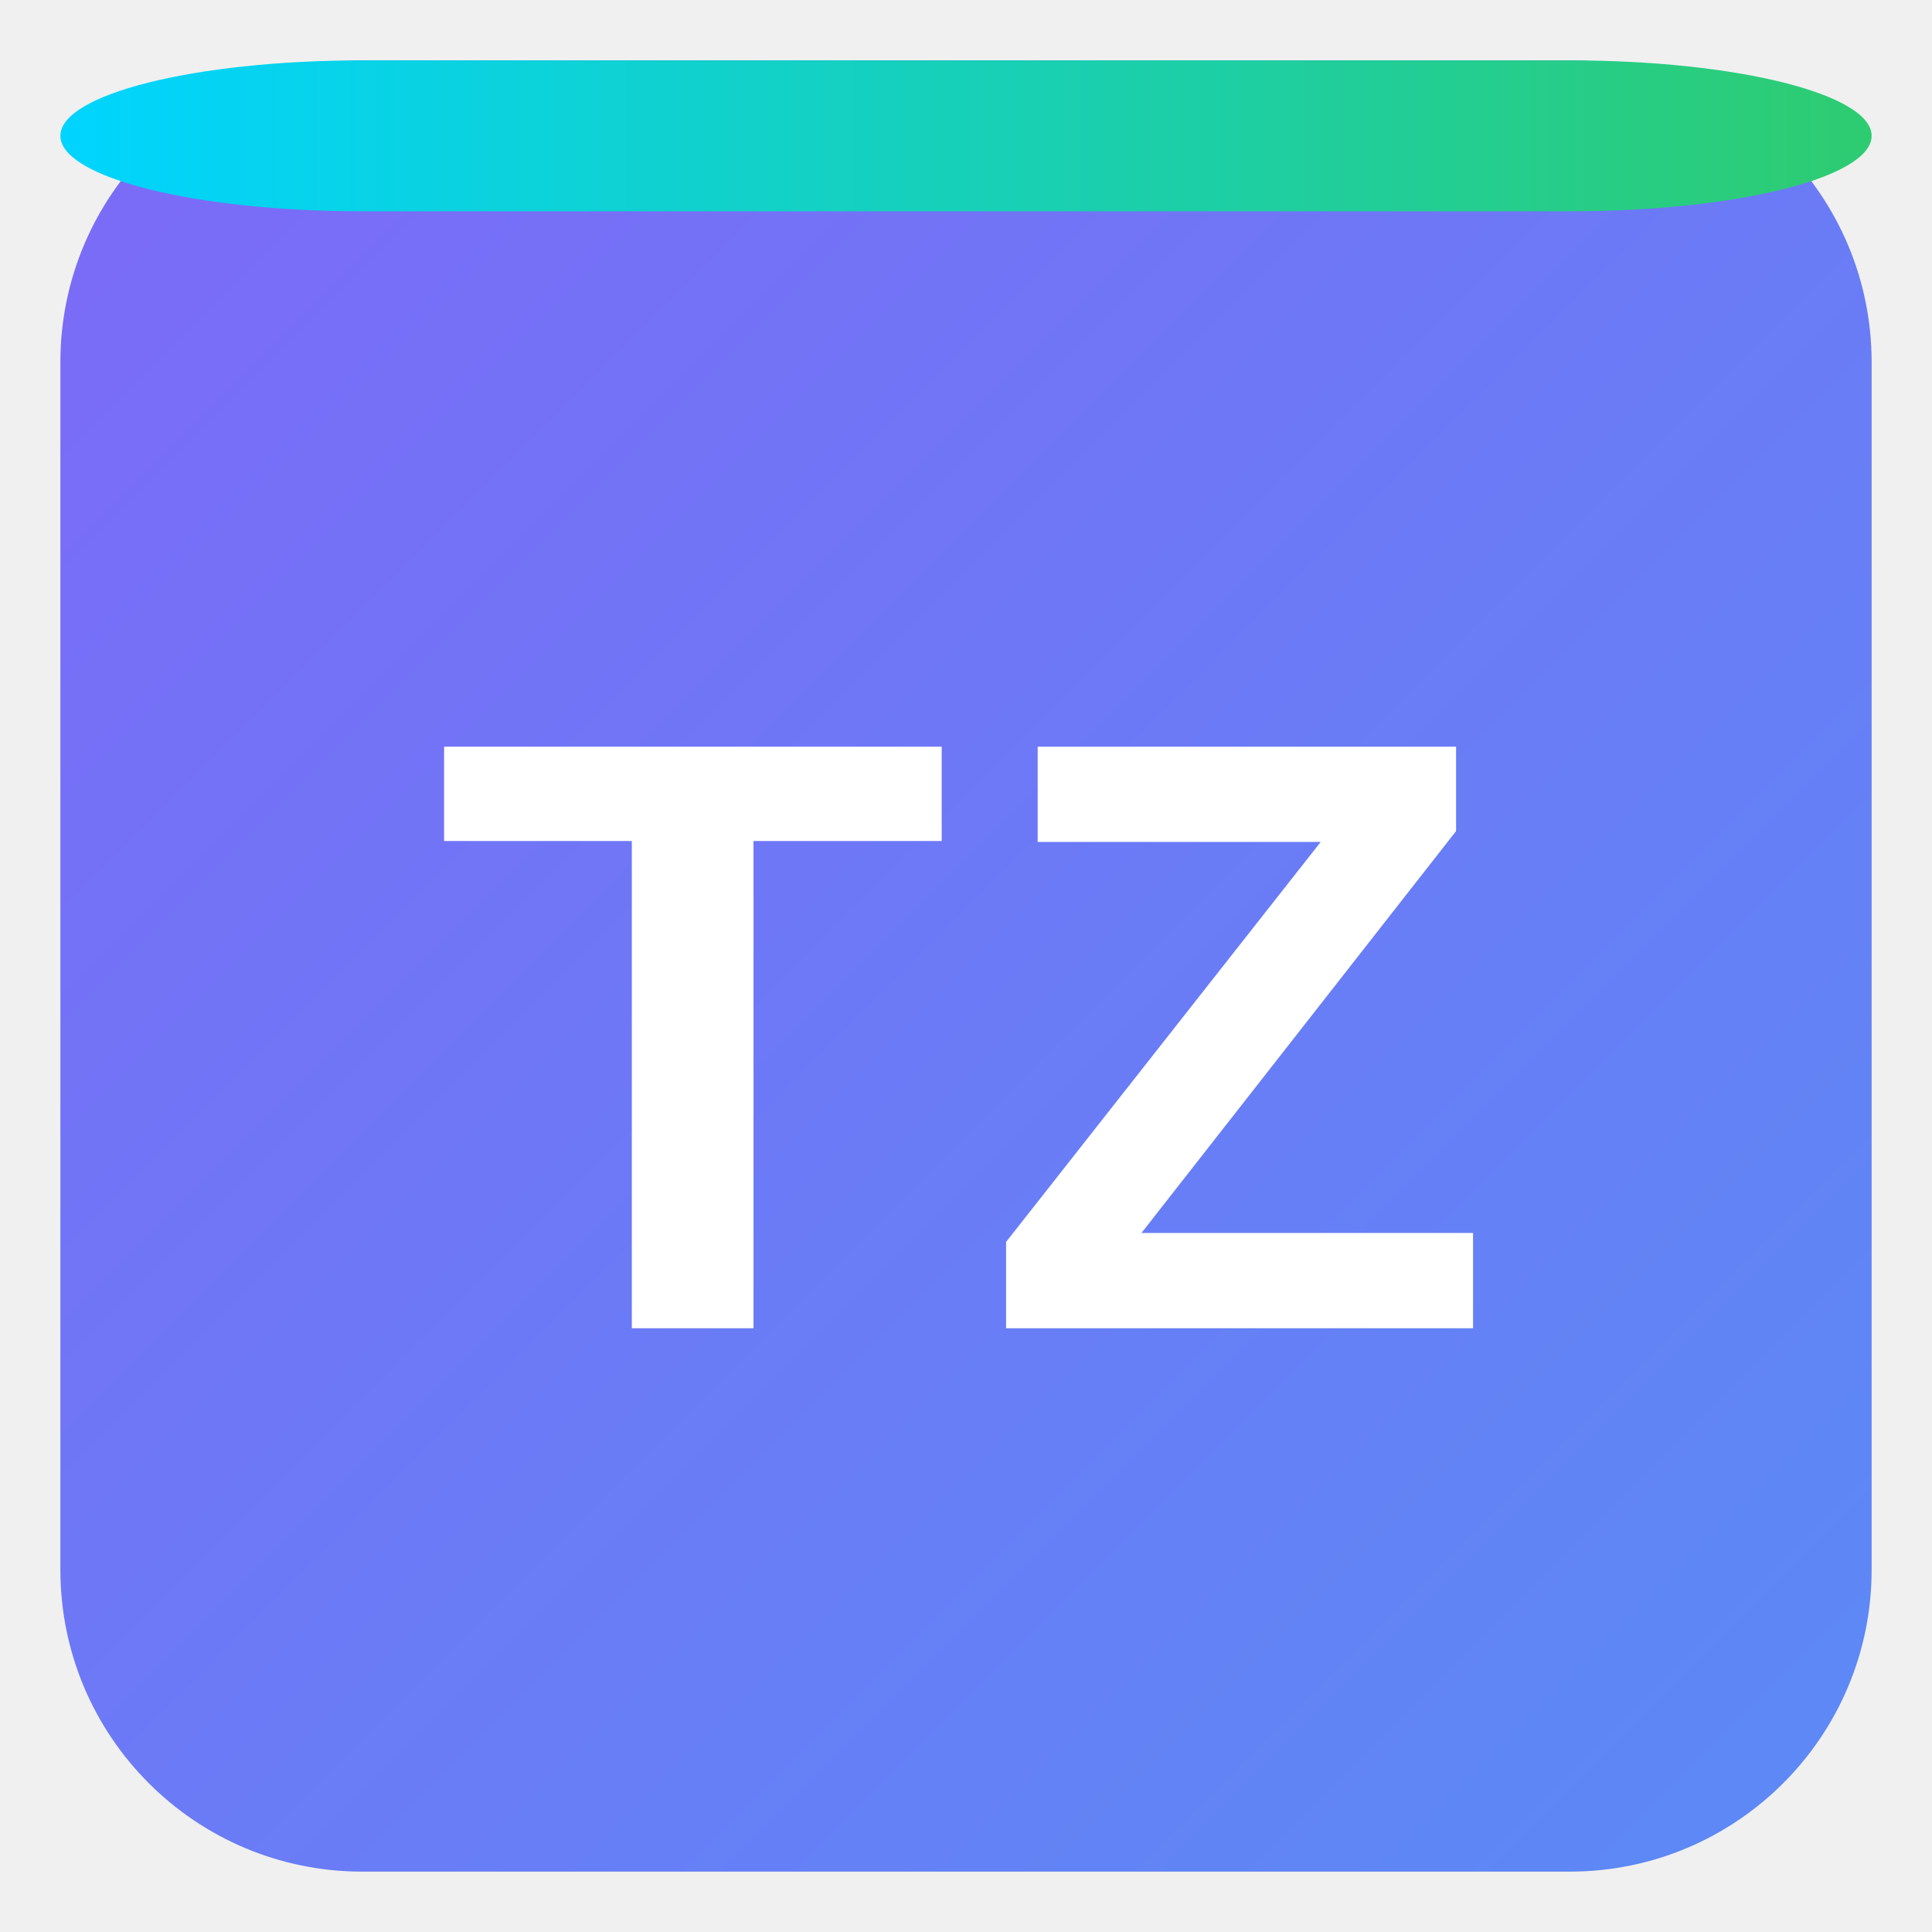
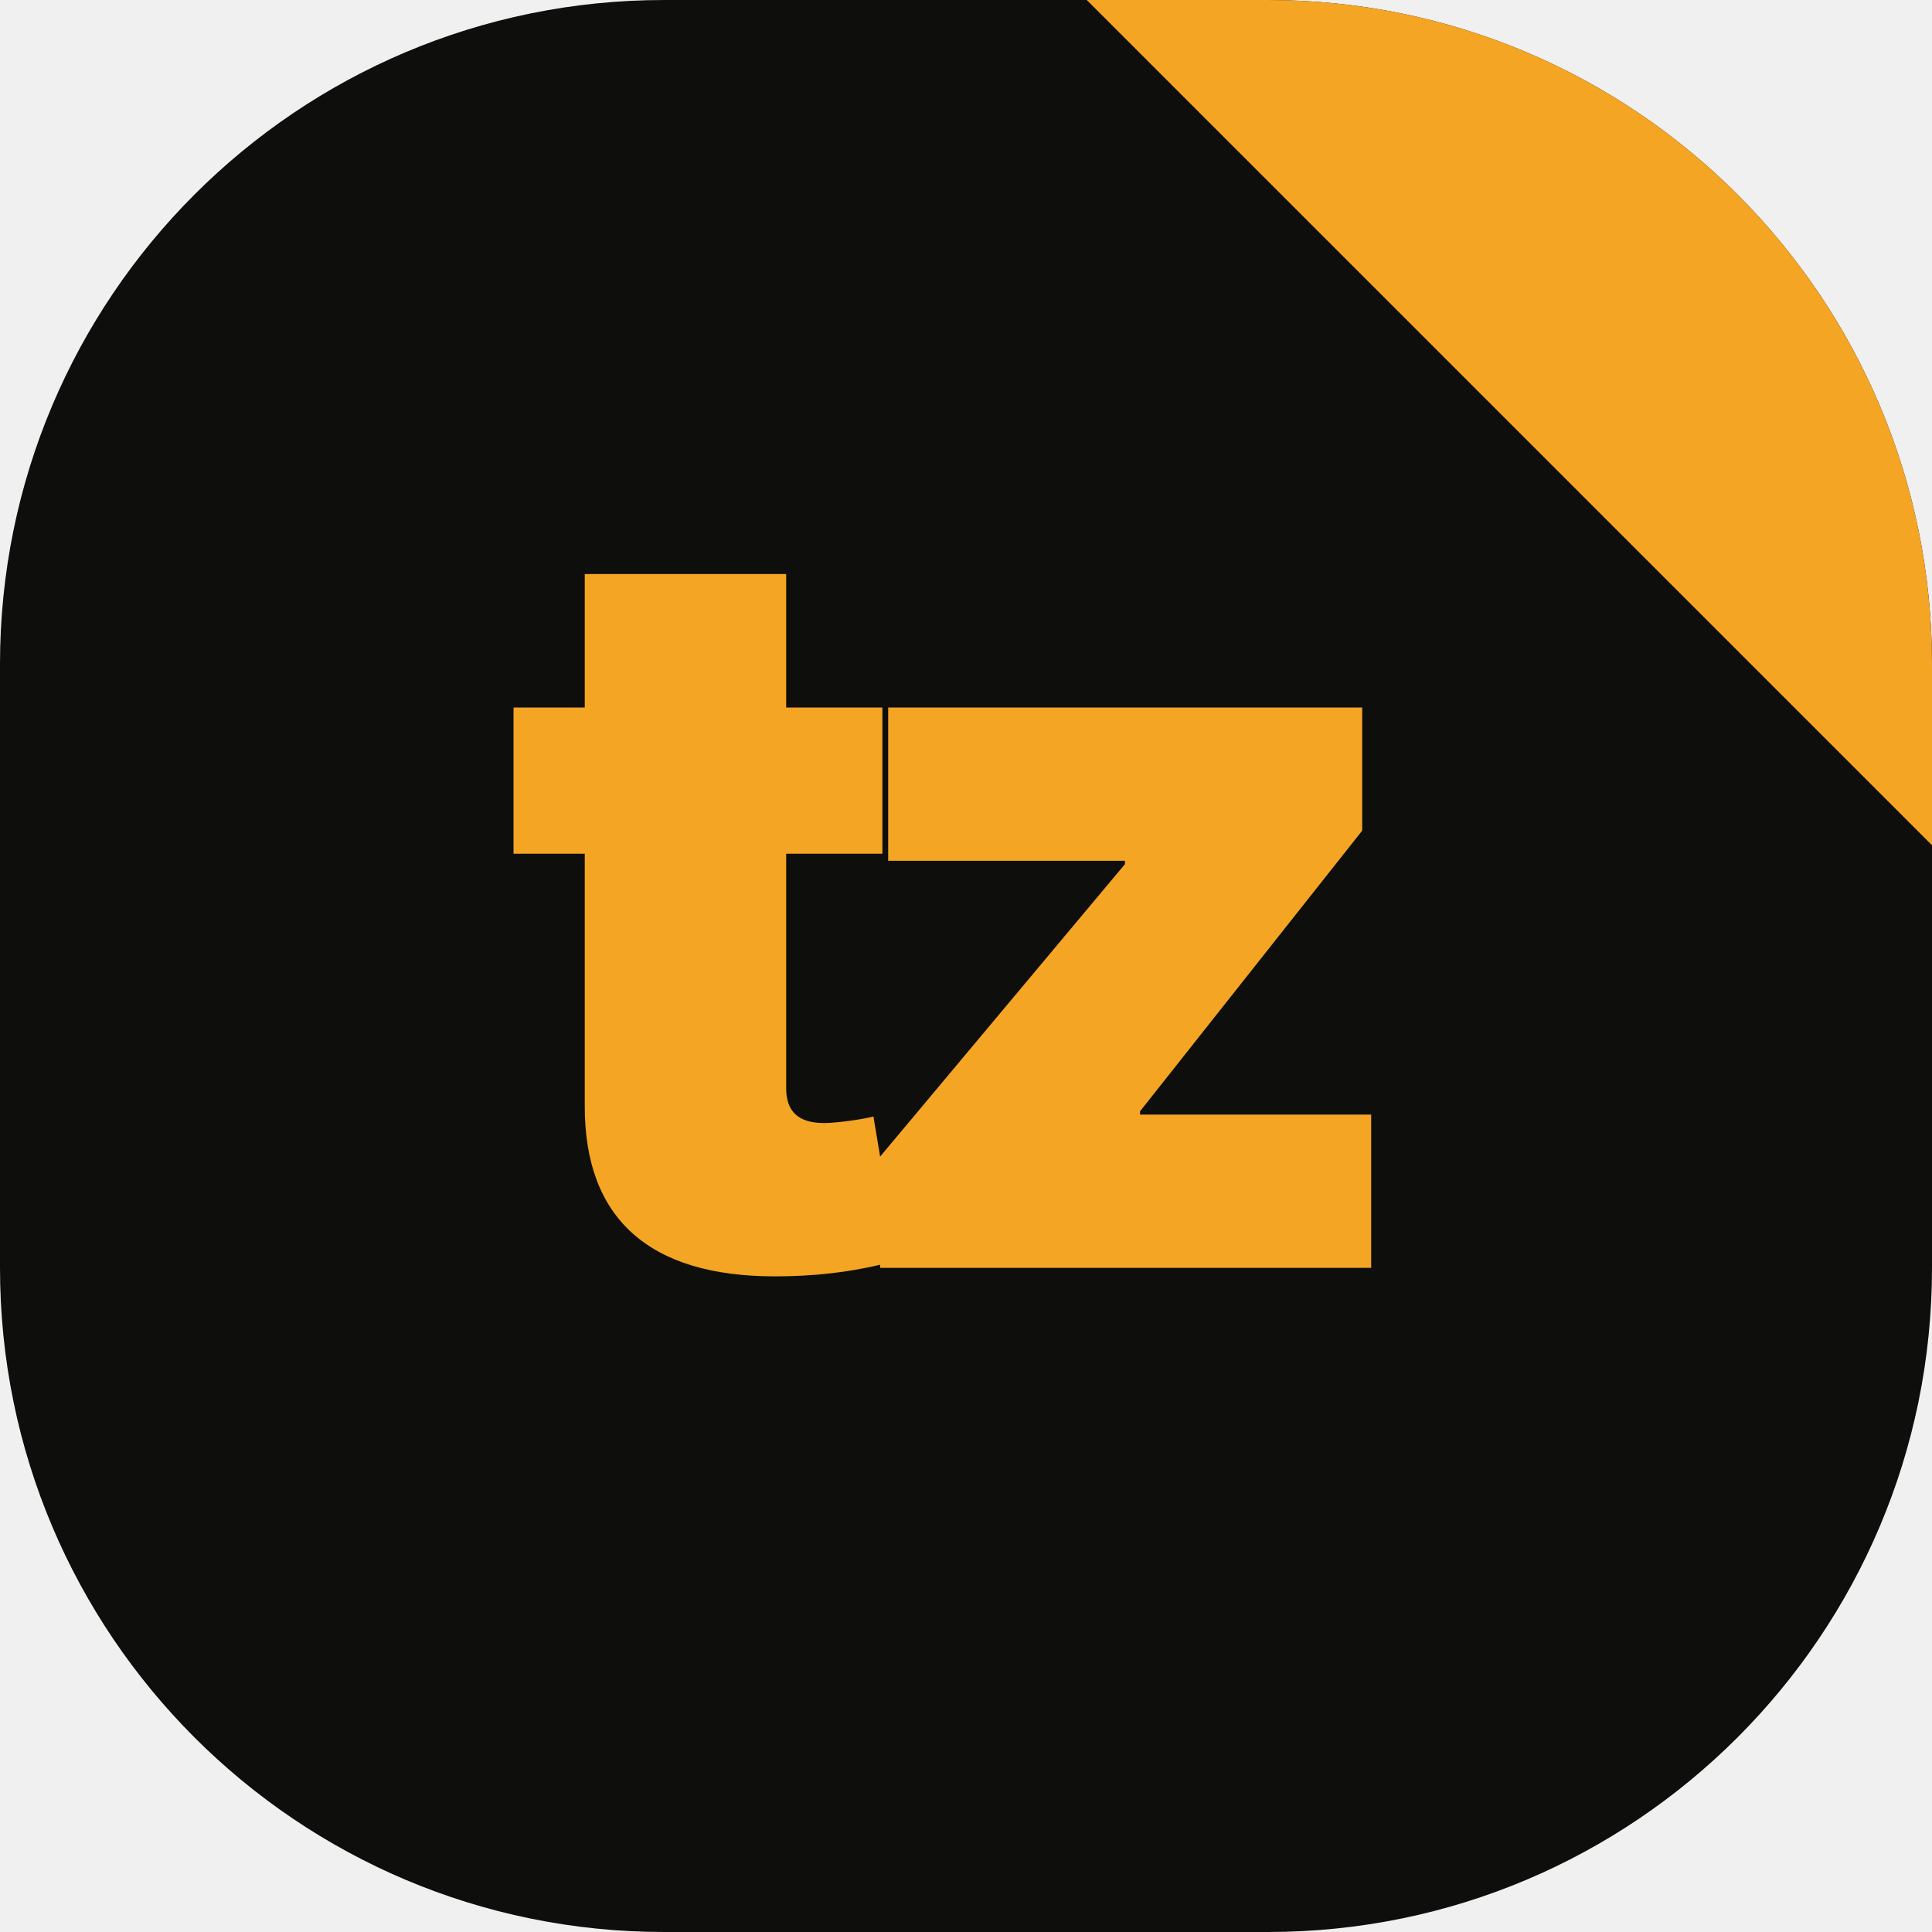
<svg xmlns="http://www.w3.org/2000/svg" viewBox="0 0 64 64">
  <defs>
-     <linearGradient id="brightGrad" x1="0%" y1="0%" x2="100%" y2="100%">
-       <stop offset="0%" style="stop-color:#7c6af7;stop-opacity:1" />
-       <stop offset="100%" style="stop-color:#5b8af5;stop-opacity:1" />
-     </linearGradient>
-     <linearGradient id="accentGrad" x1="0%" y1="0%" x2="100%" y2="0%">
-       <stop offset="0%" style="stop-color:#00d4ff;stop-opacity:1" />
-       <stop offset="100%" style="stop-color:#2ecc71;stop-opacity:1" />
-     </linearGradient>
+     <clipPath id="c">
+       <rect width="64" height="64" rx="22" />
+     </clipPath>
  </defs>
-   <rect x="2" y="2" width="60" height="60" rx="10" fill="url(#brightGrad)" />
-   <rect x="2" y="2" width="60" height="5" rx="10" fill="url(#accentGrad)" />
-   <text x="32" y="44" font-family="'Arial Black', Arial, sans-serif" font-size="28" font-weight="900" text-anchor="middle" fill="#ffffff" letter-spacing="1">TZ</text>
+   <g clip-path="url(#c)">
+     <rect width="64" height="64" fill="#0E0E0C" />
+     <polygon points="64,0 64,28 36,0" fill="#F5A524" />
+   </g>
+   <text x="32" y="42" text-anchor="middle" font-size="34" font-family="Inter, 'Helvetica Neue', Arial, sans-serif" font-weight="900" fill="#F5A524" letter-spacing="-3">tz</text>
</svg>
